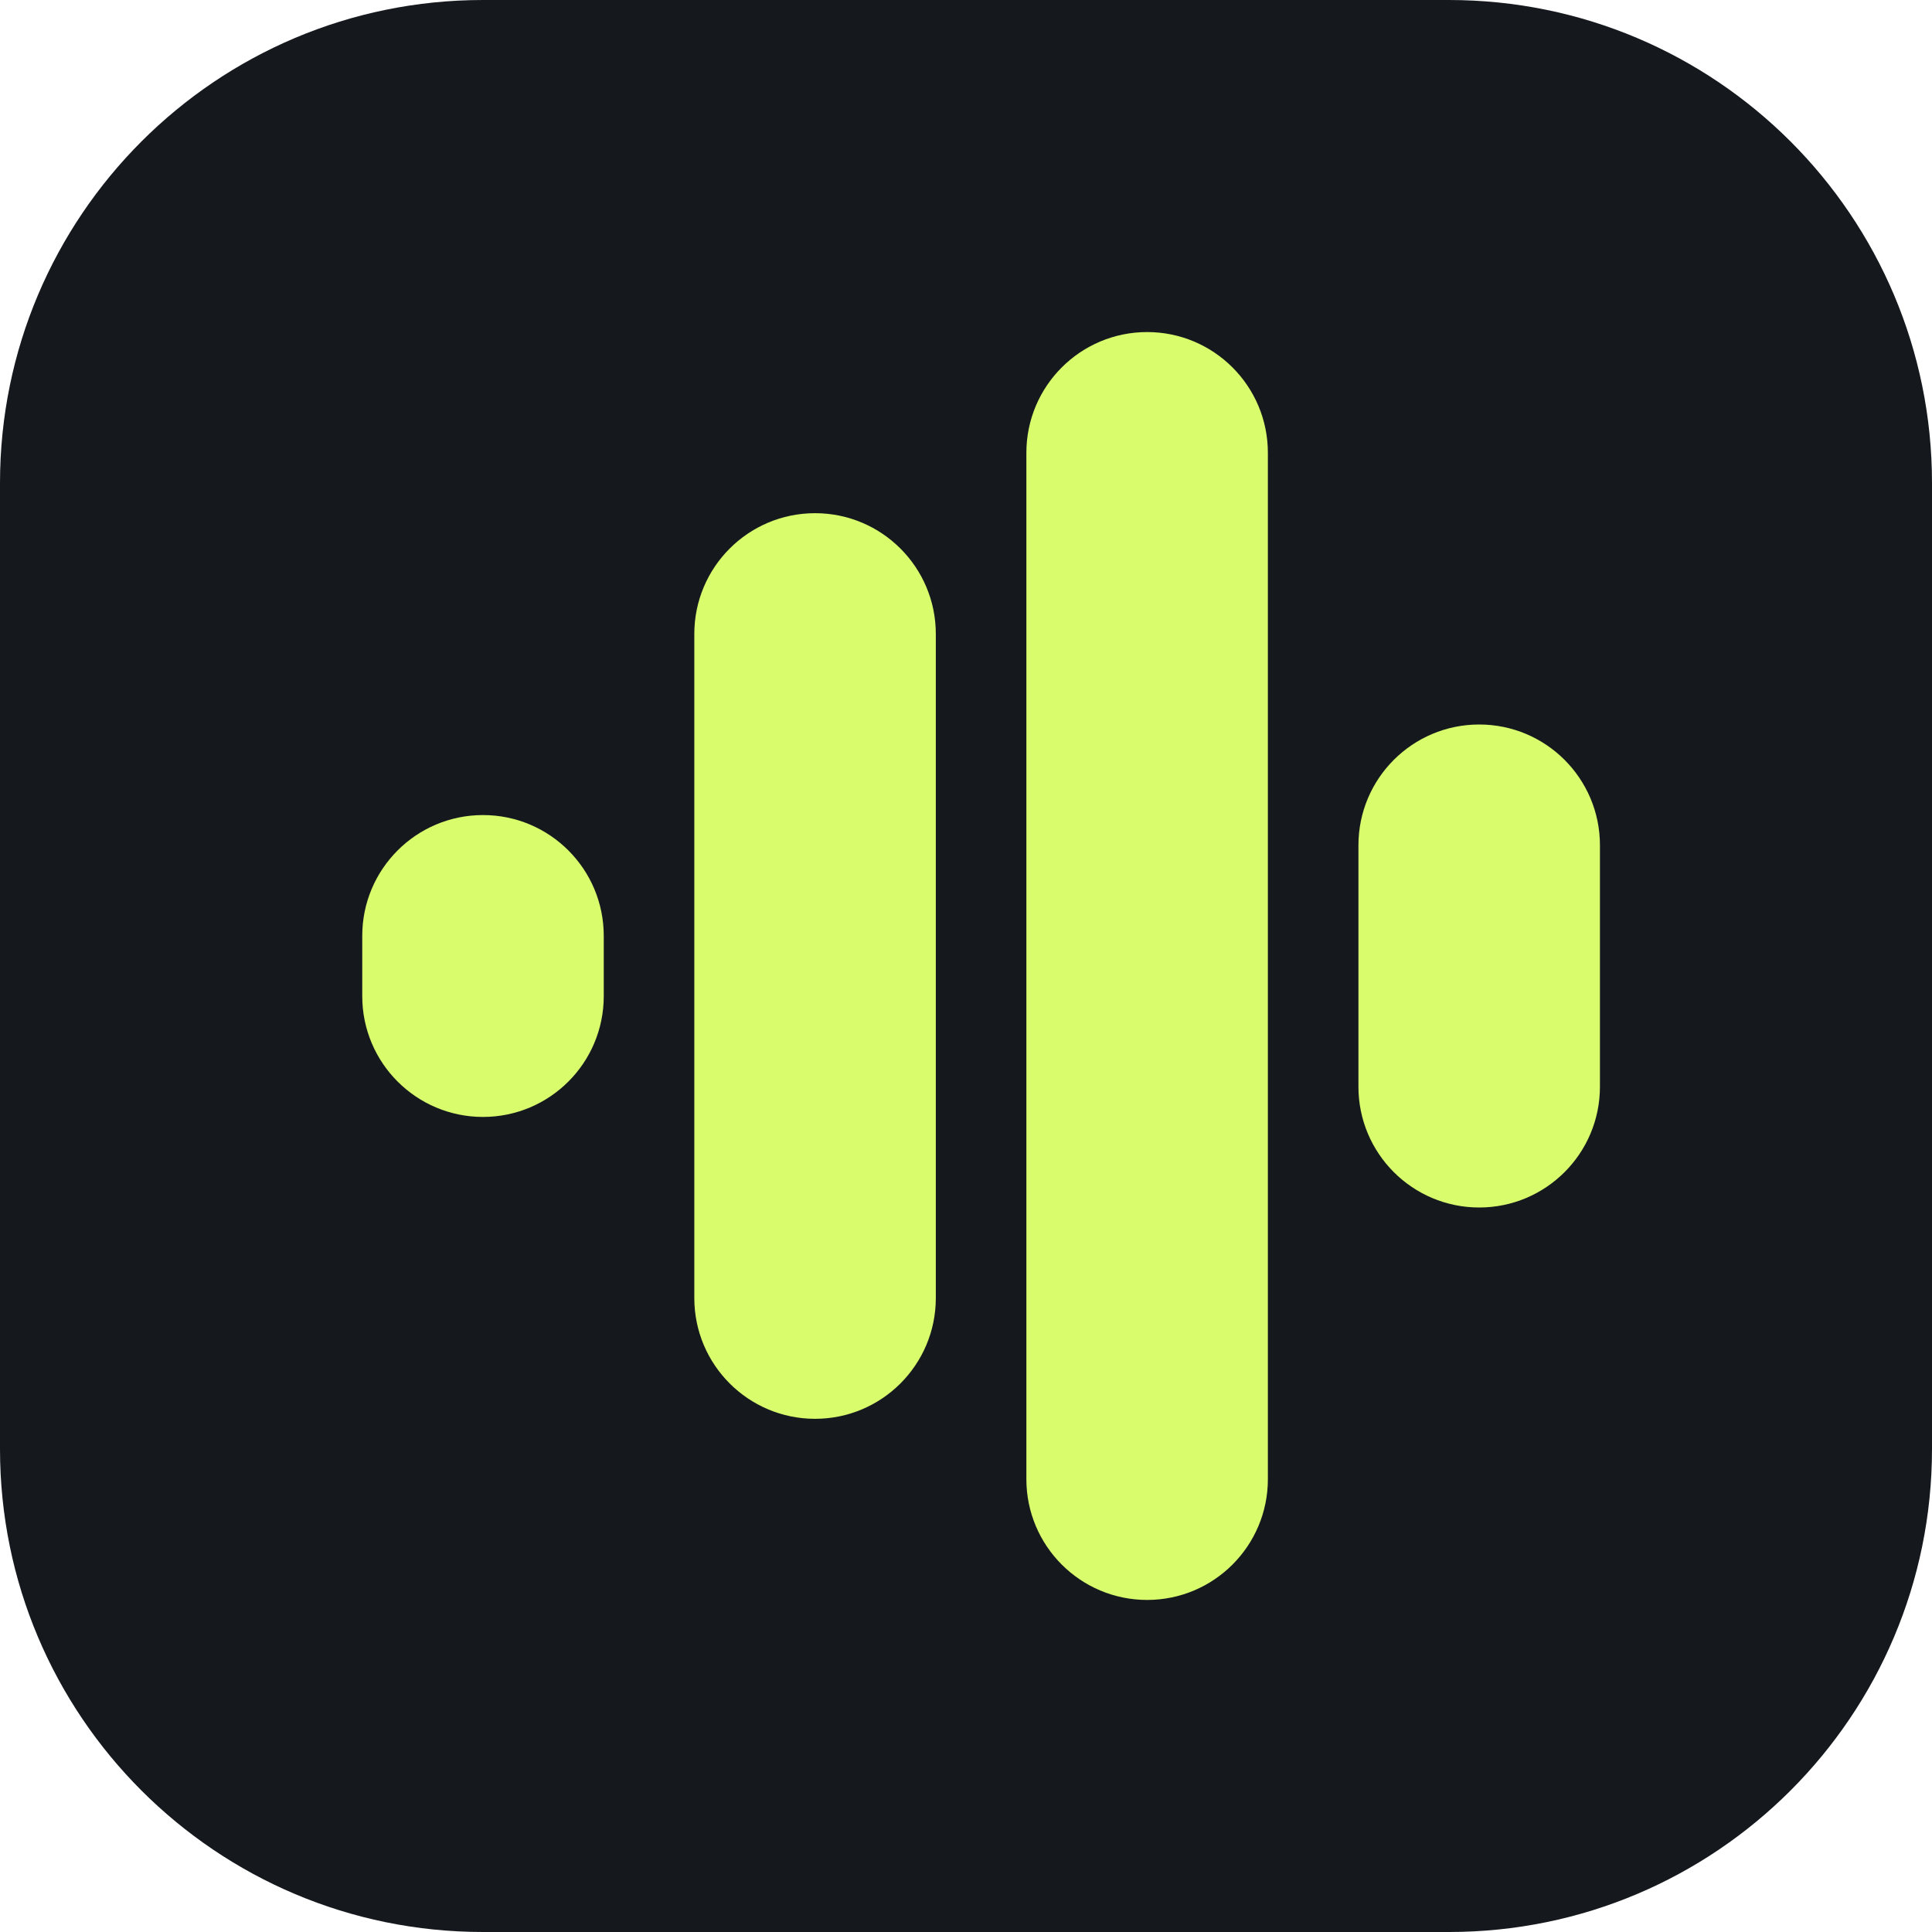
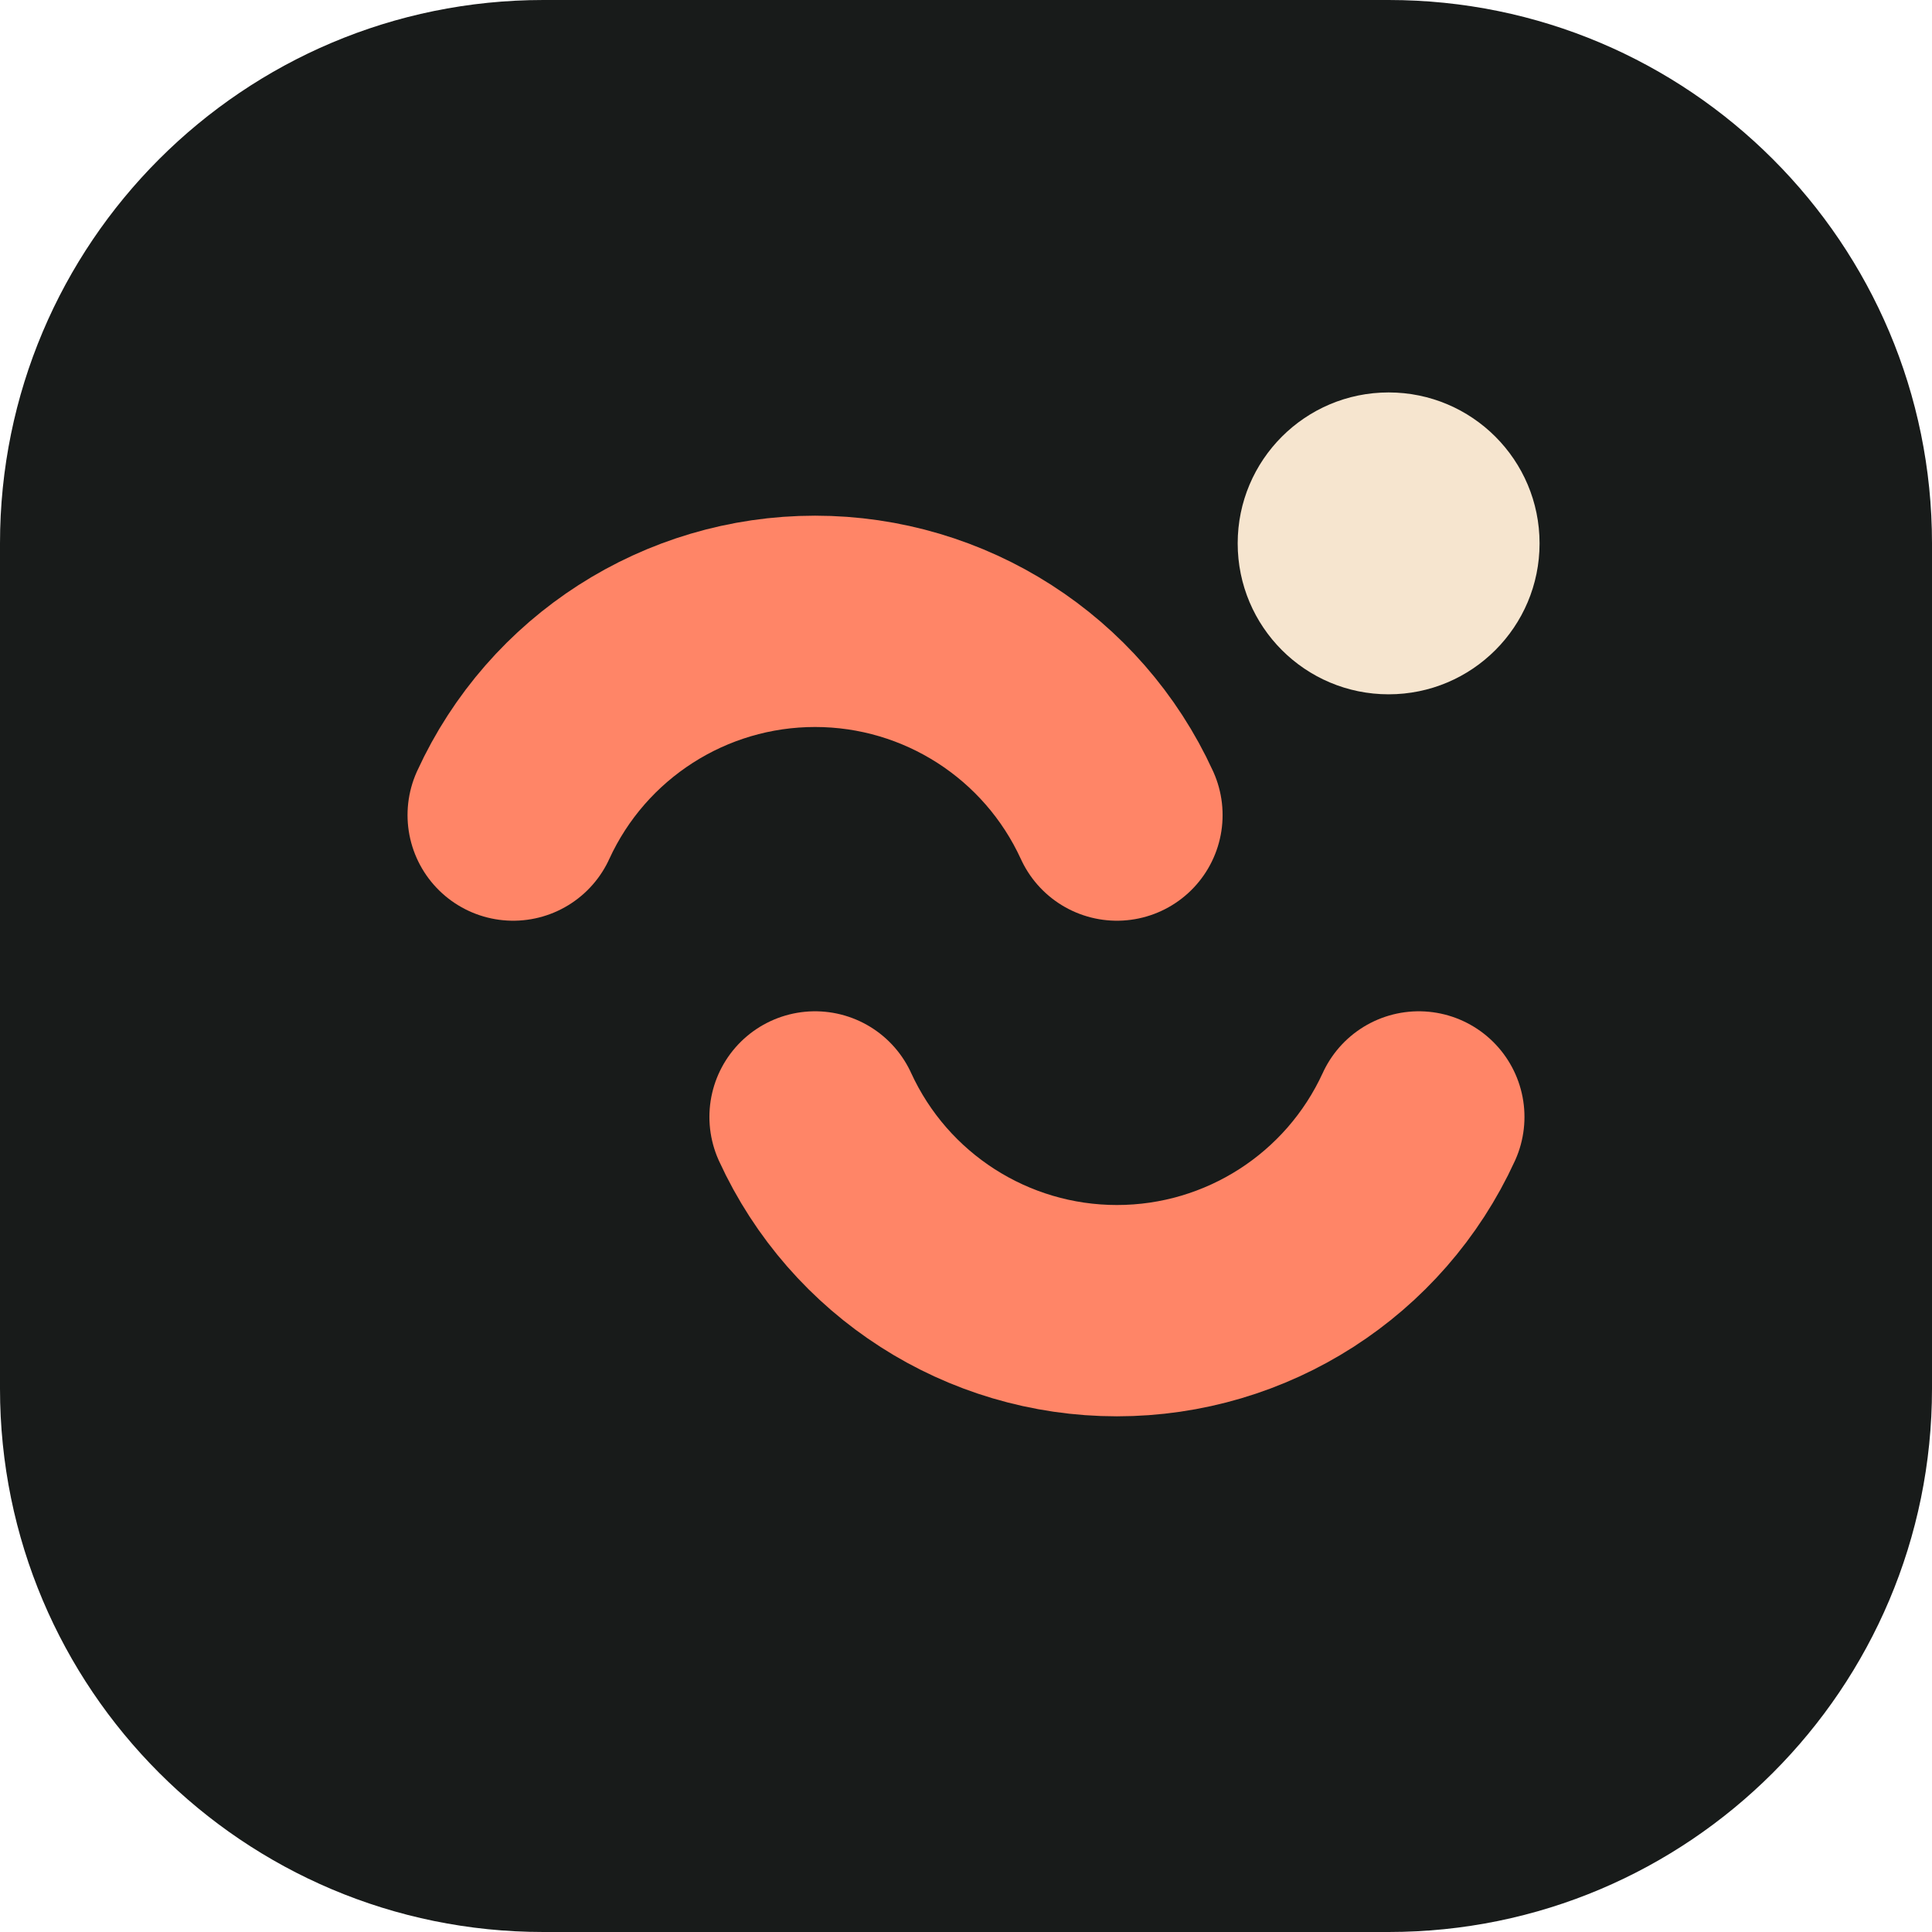
<svg xmlns="http://www.w3.org/2000/svg" viewBox="0 0 64 64">
-   <rect width="64" height="64" rx="16" fill="#15191e" />
-   <g fill="#d9fc6c">
-     <rect x="12" y="27" width="8" height="10" rx="4" />
-     <rect x="23" y="17" width="8" height="30" rx="4" />
-     <rect x="34" y="11" width="8" height="42" rx="4" />
-     <rect x="45" y="24" width="8" height="16" rx="4" />
-   </g>
+   <rect width="64" height="64" rx="18" fill="#181b1a" />
+   <path d="M17 27a11 11 0 0 1 20 0M47 37a11 11 0 0 1-20 0" fill="none" stroke="#ff8567" stroke-width="7" stroke-linecap="round" />
+   <circle cx="46" cy="18" r="5" fill="#f6e5cf" />
</svg>
